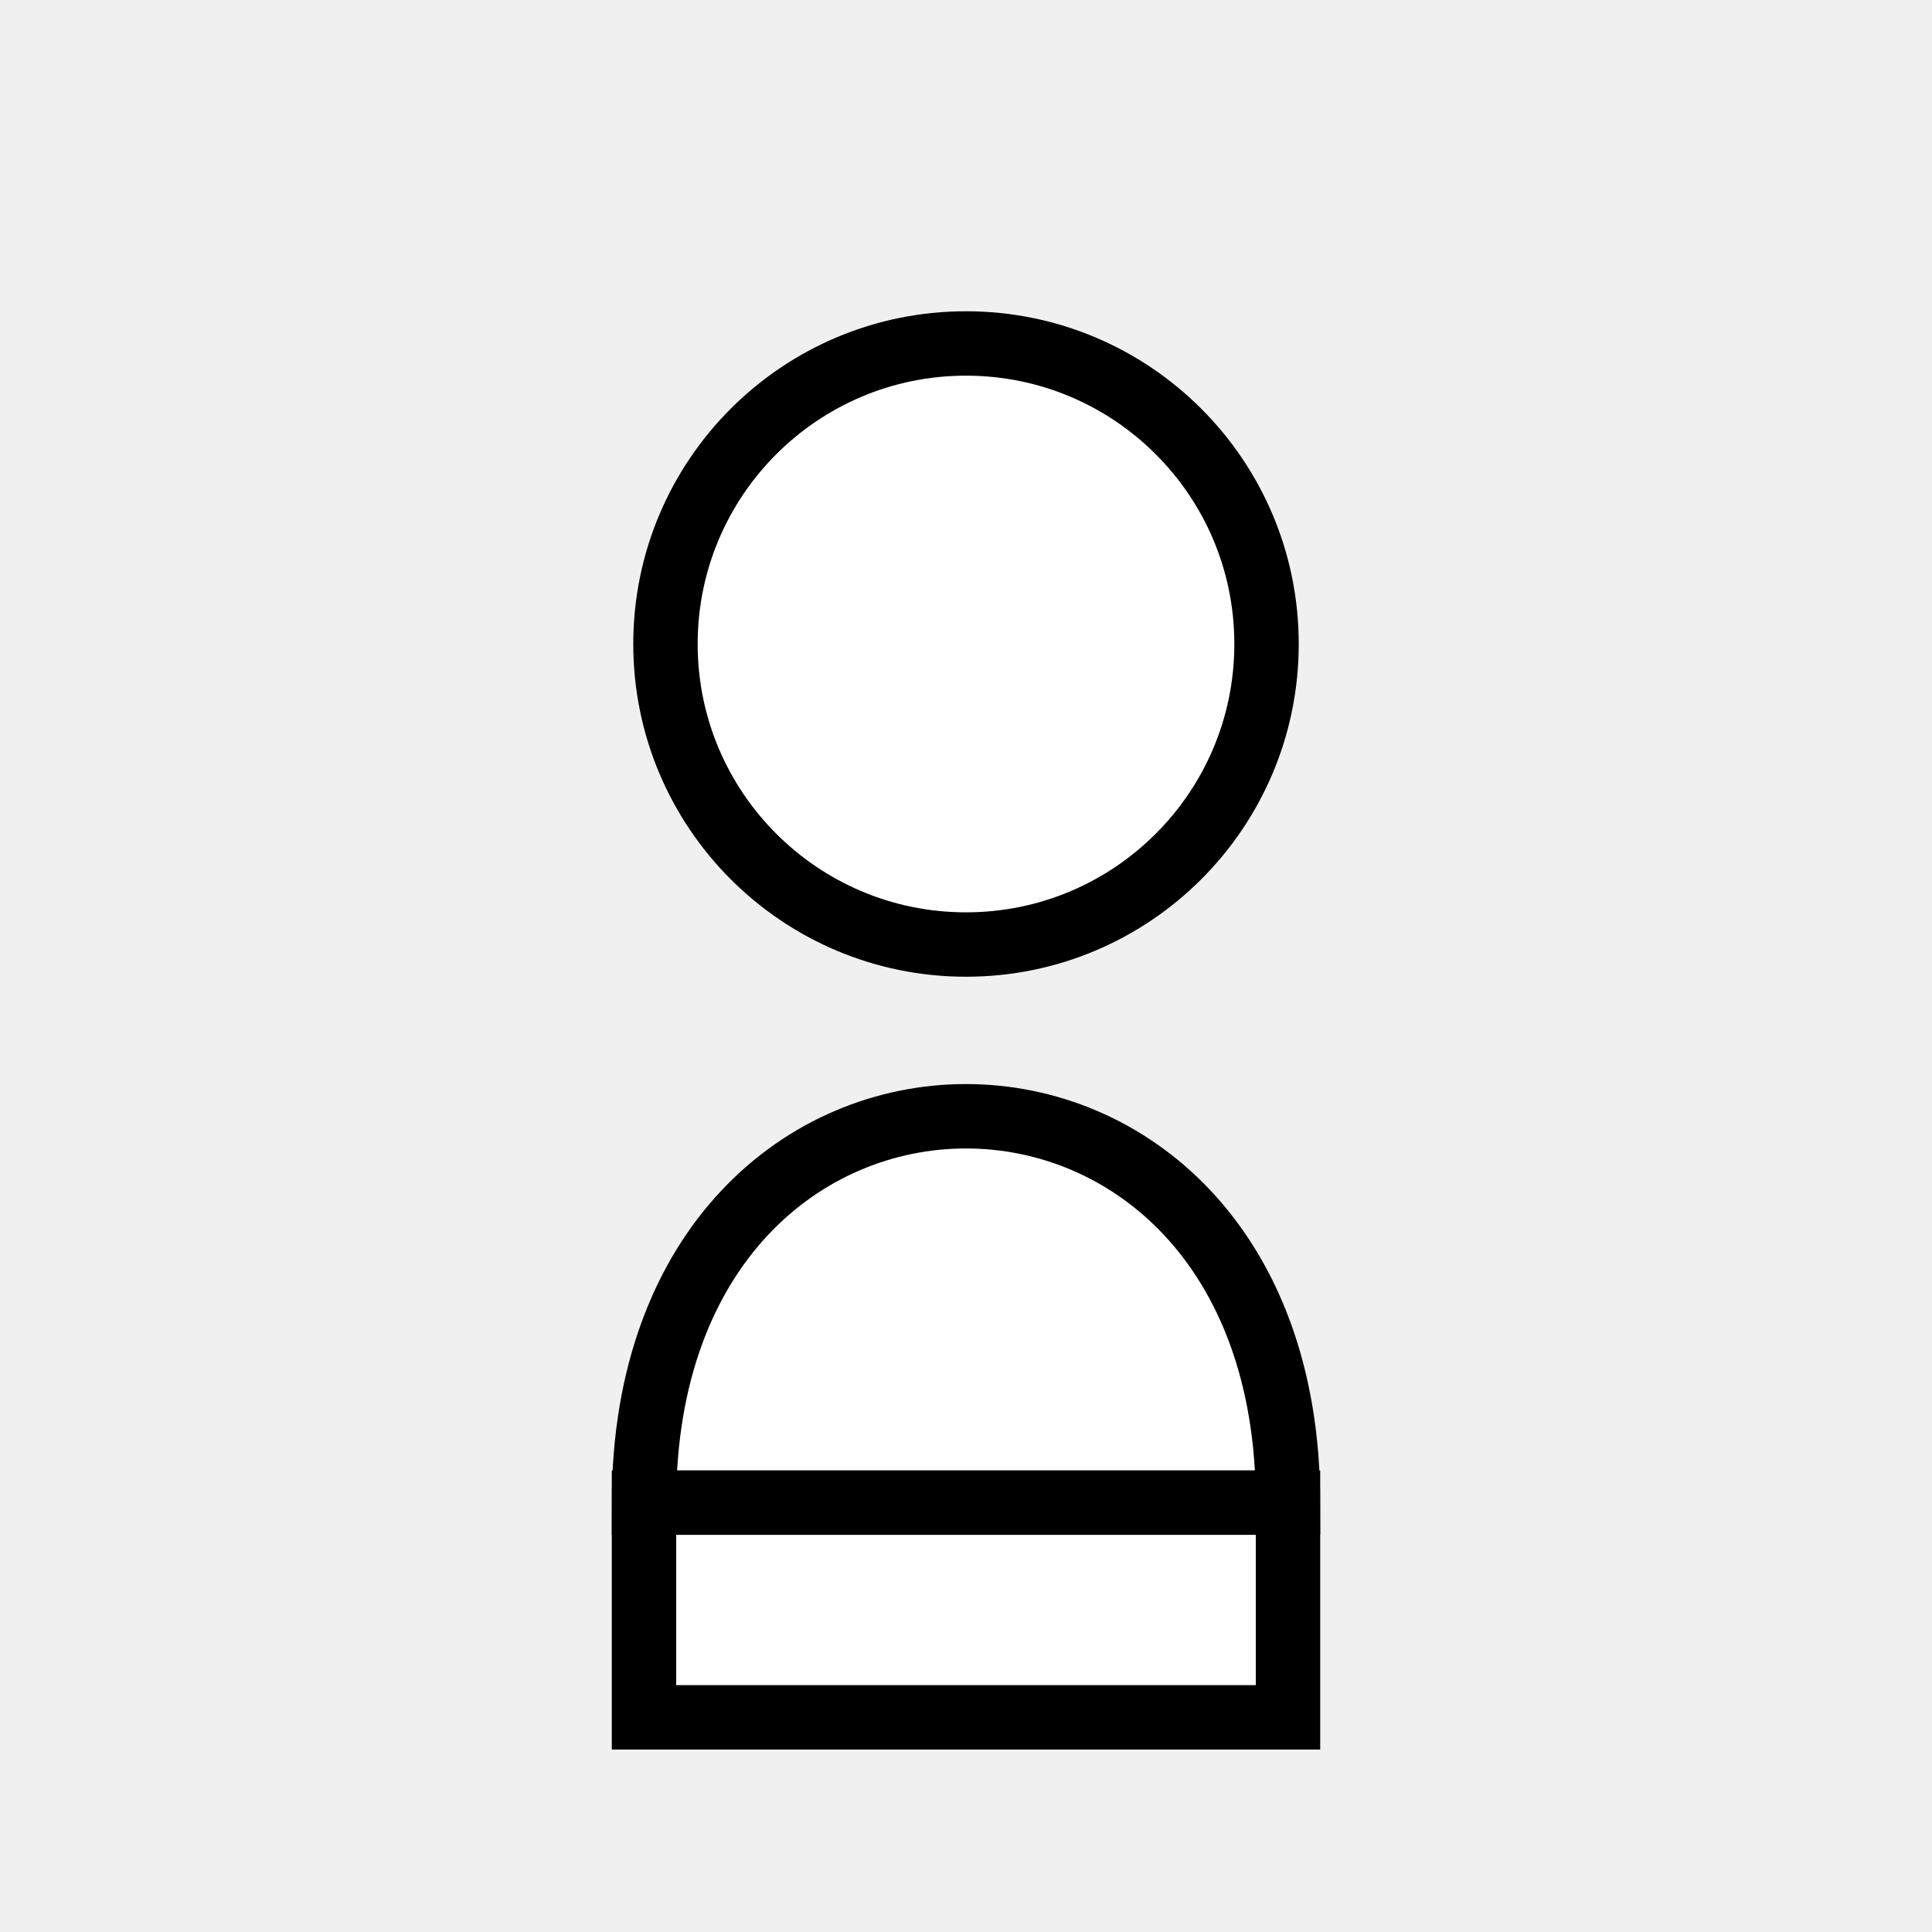
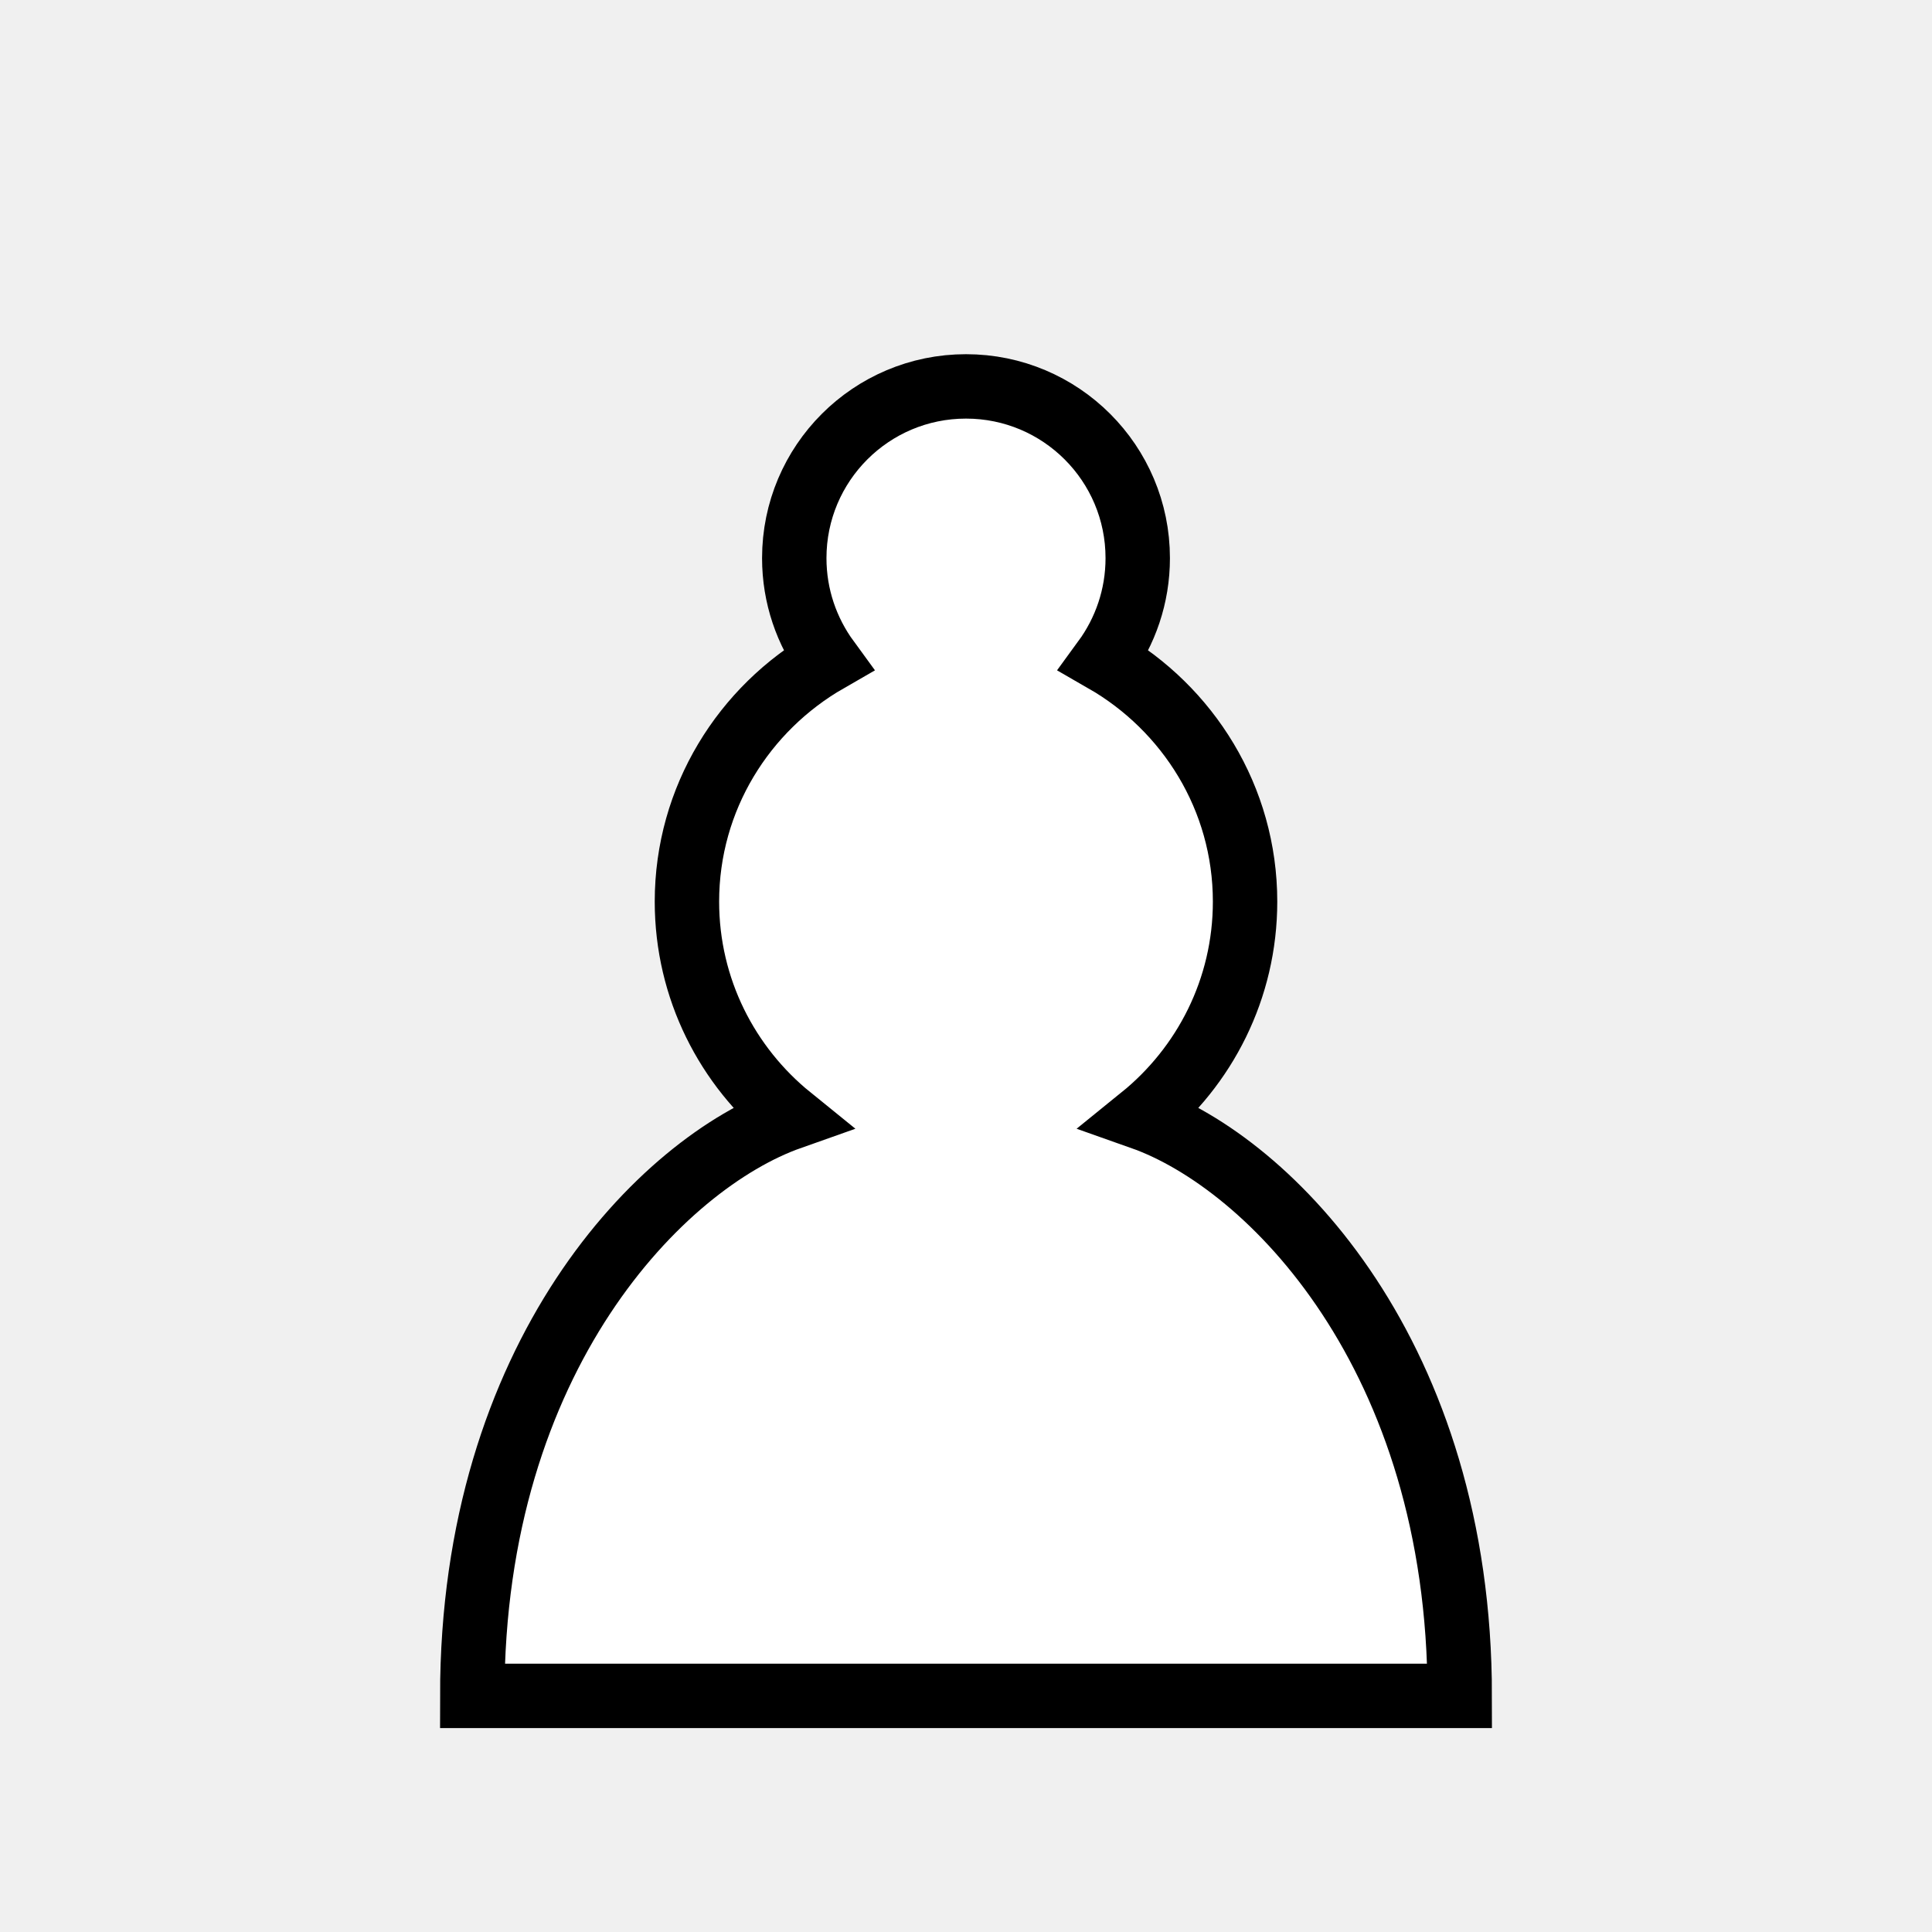
- <svg xmlns="http://www.w3.org/2000/svg" viewBox="0 0 45 45" width="100%" height="100%">
-   <g fill="#fff" stroke="#000" stroke-width="1.5">
-     <circle cx="22.5" cy="15" r="7" />
-     <path d="M15 35c0-12 15-12 15 0z" fill="#fff" />
-     <path d="M15 35h15v5H15z" />
+ <svg xmlns="http://www.w3.org/2000/svg" width="128" height="128" viewBox="0 0 45 45">
+   <g fill="#FFF" stroke="#000" stroke-width="1.5" stroke-linecap="round" stroke-linejoin="miter">
+     <path d="M 22.5,9    C 20.29,9 18.5,10.79 18.5,13 C 18.5,13.89 18.79,14.71 19.28,15.38    C 17.33,16.5 16,18.59 16,21 C 16,23.03 16.94,24.84 18.41,26.03    C 15.41,27.09 11,31.58 11,39.5    L 34,39.5    C 34,31.58 29.59,27.09 26.59,26.03    C 28.06,24.84 29,23.03 29,21 C 29,18.59 27.67,16.5 25.72,15.38    C 26.21,14.71 26.5,13.89 26.5,13 C 26.5,10.79 24.71,9 22.5,9   Z" />
  </g>
</svg>
